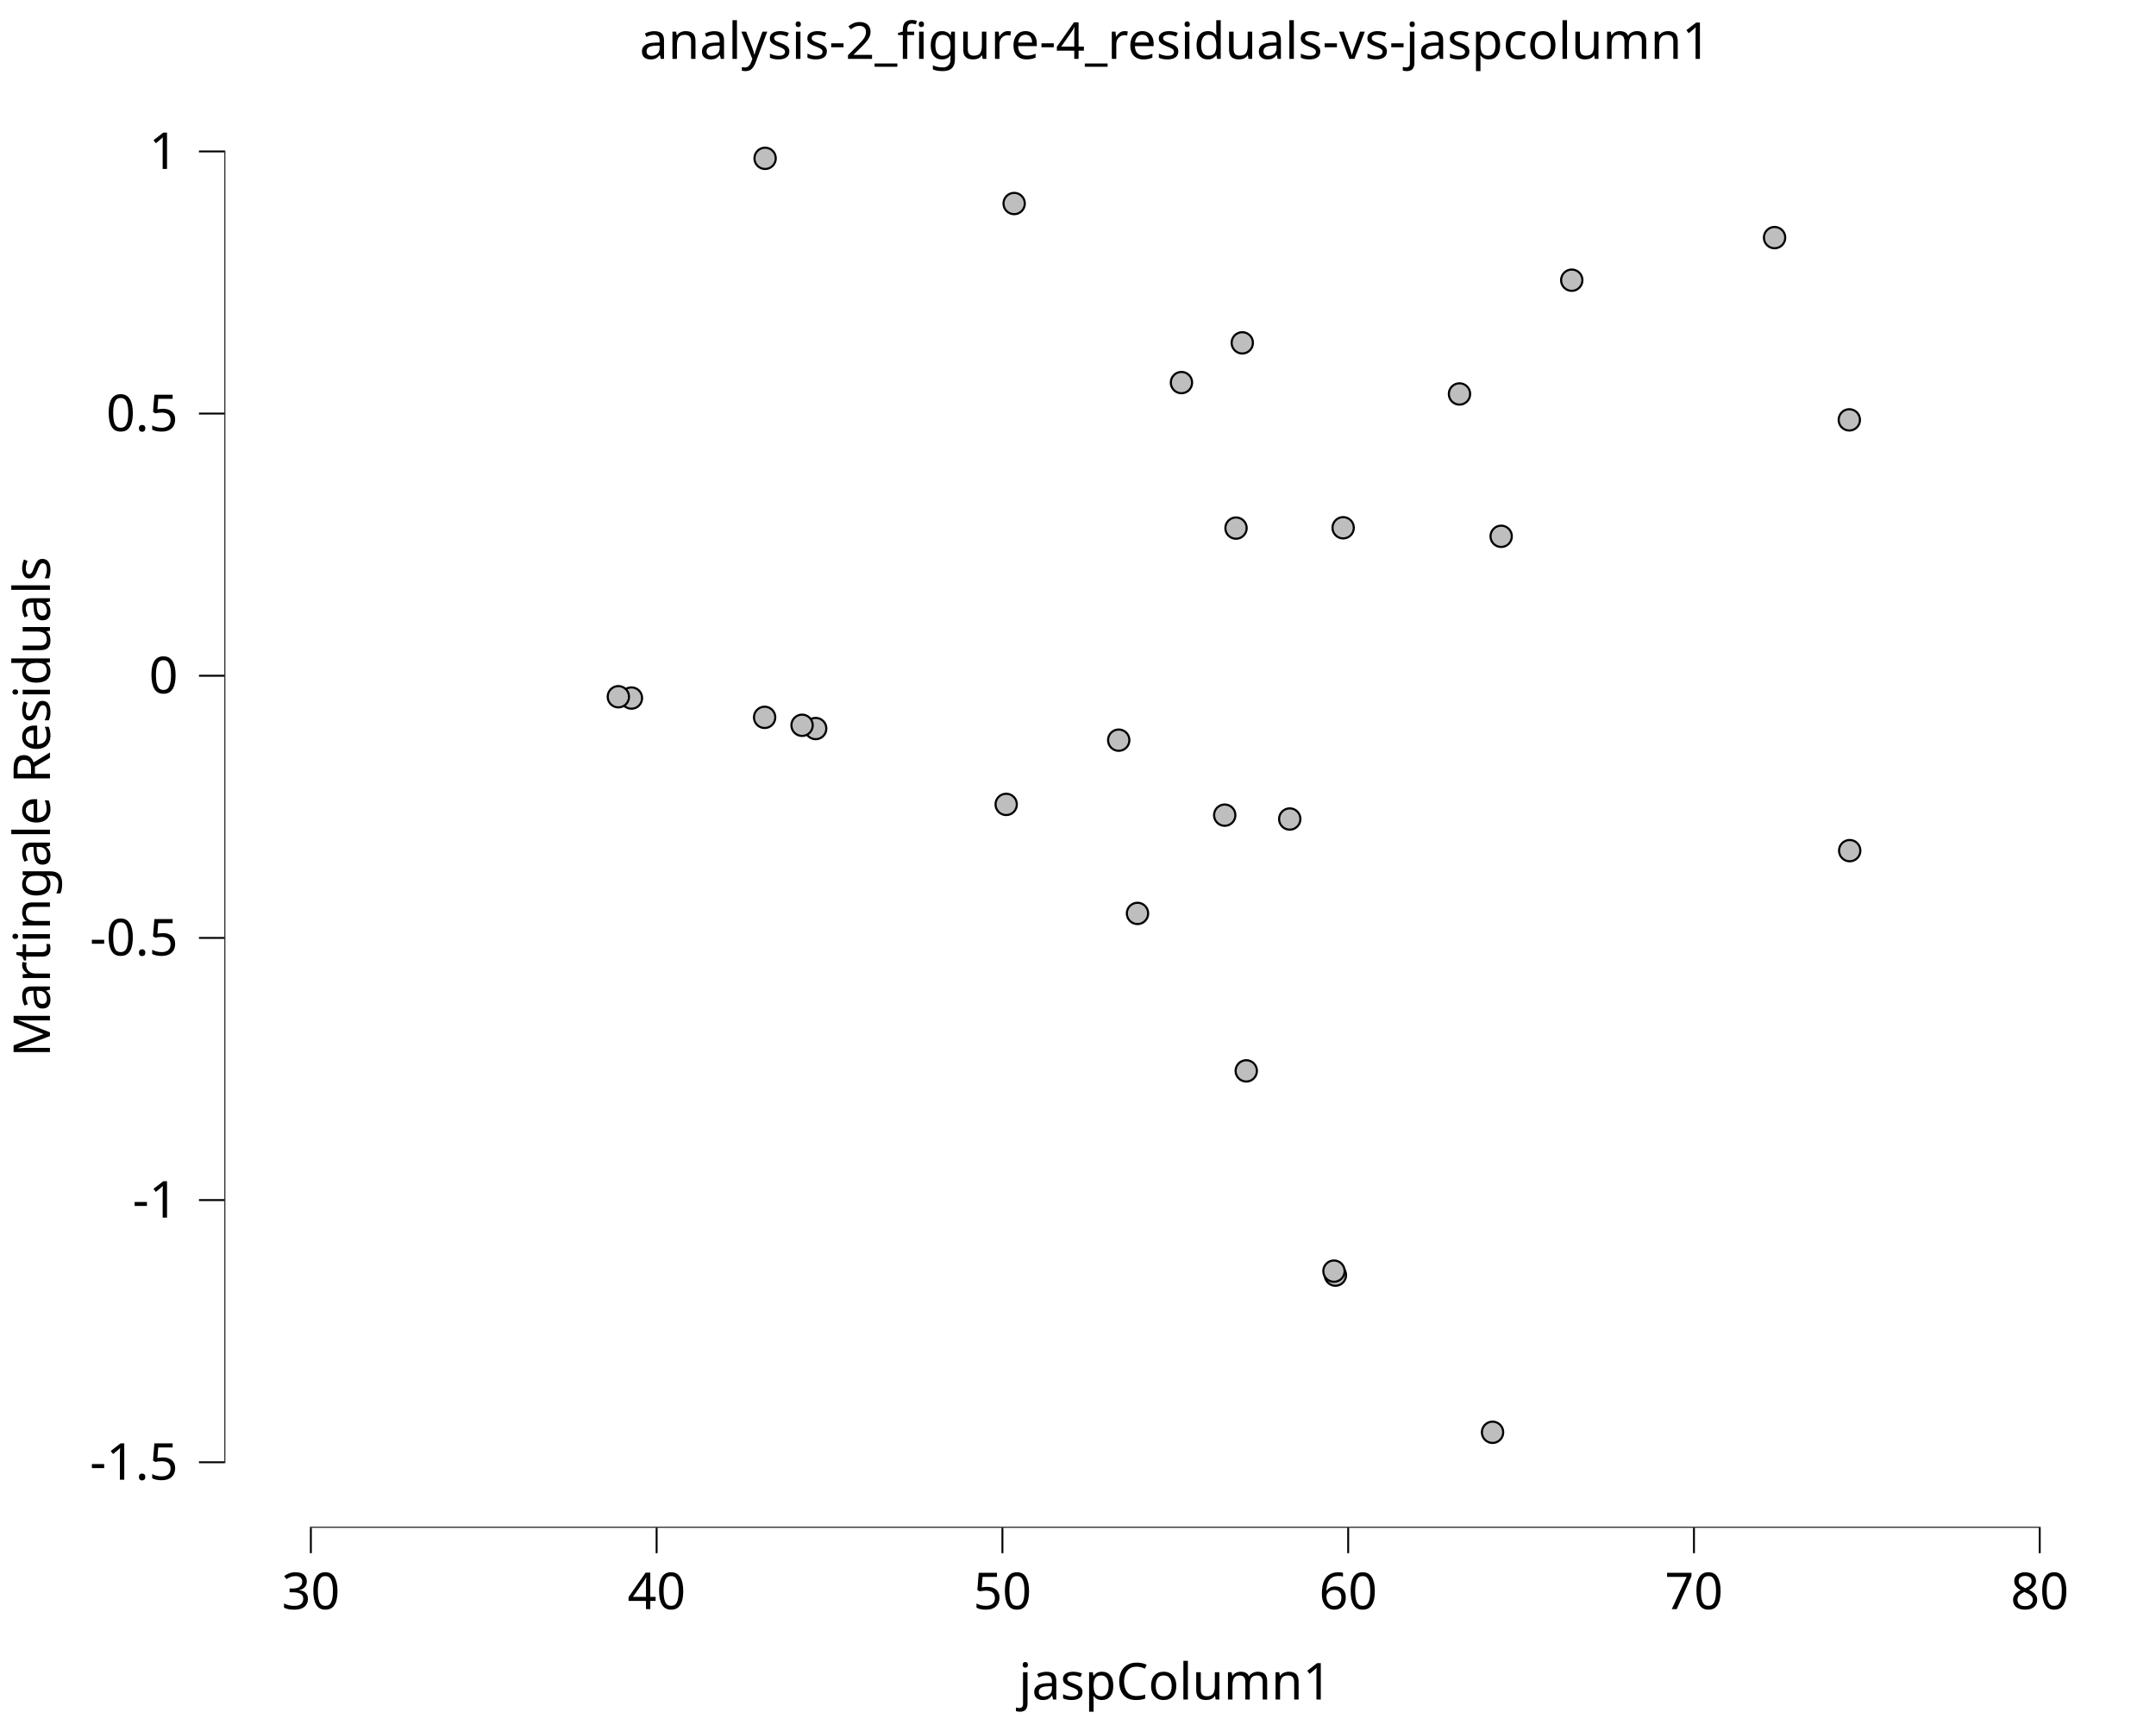
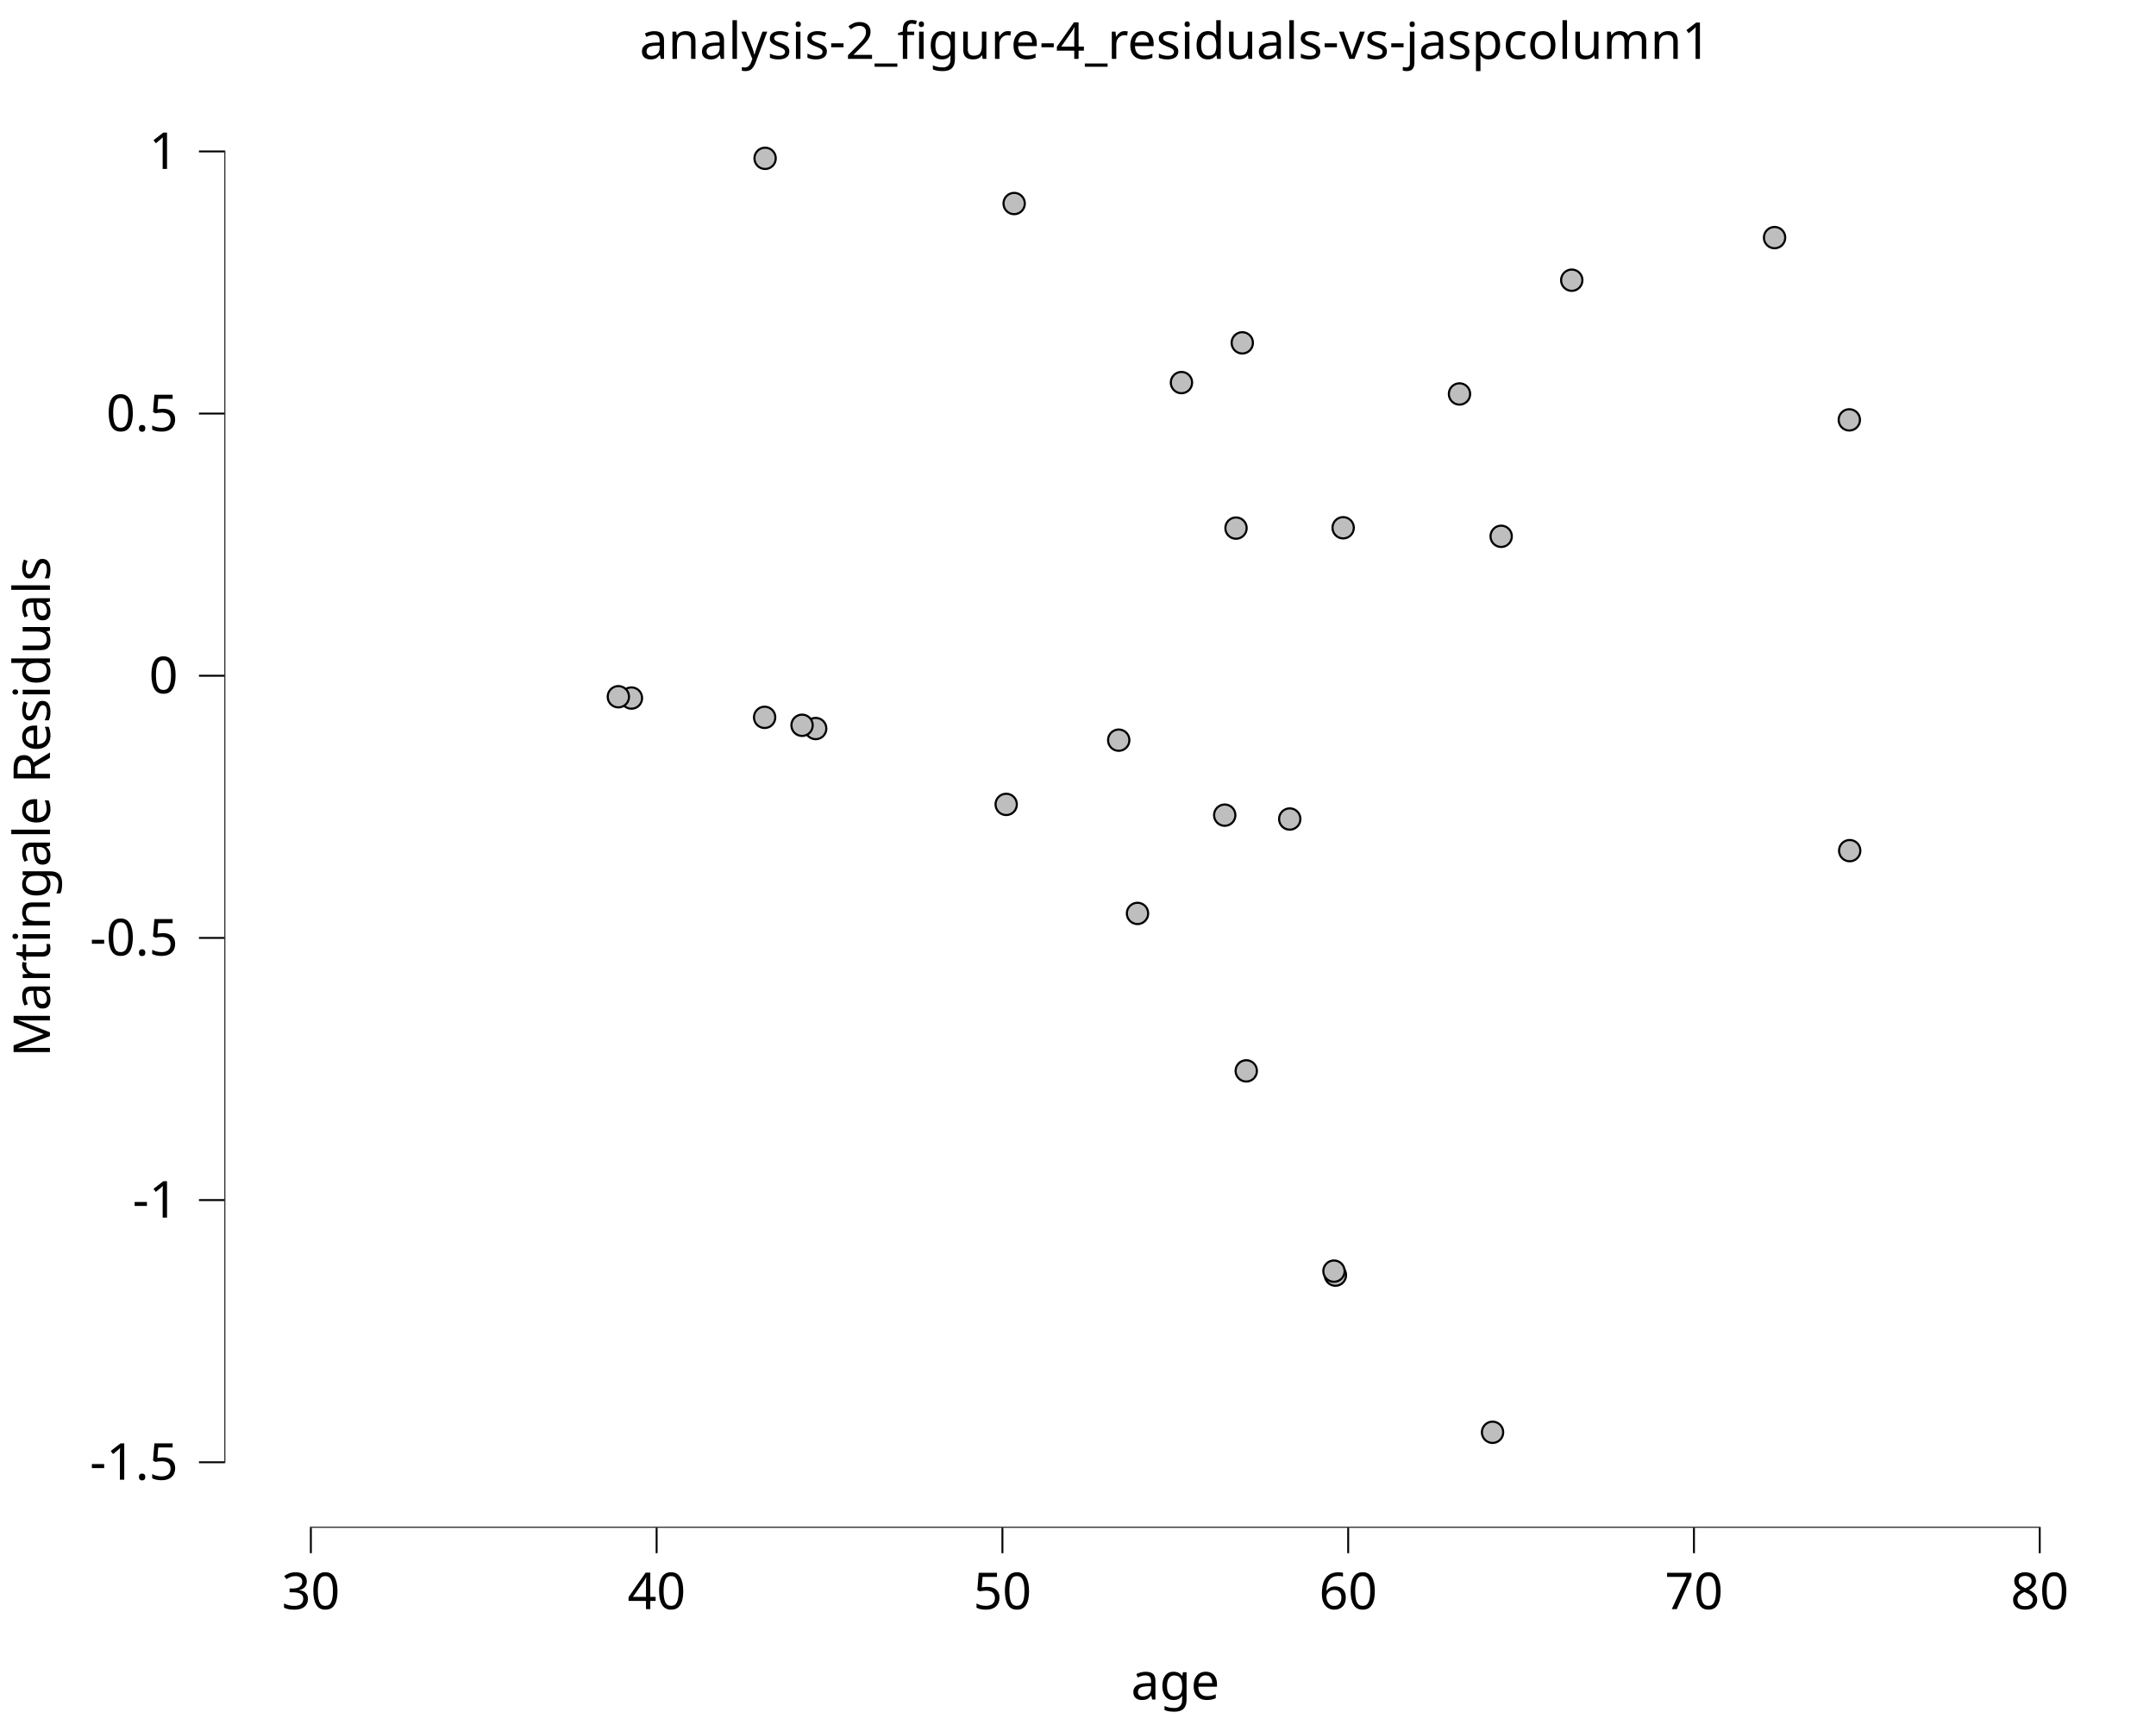
<svg xmlns="http://www.w3.org/2000/svg" class="svglite" data-engine-version="2.0" width="720.00pt" height="576.00pt" viewBox="0 0 720.00 576.00">
  <defs>
    <style type="text/css">
    .svglite line, .svglite polyline, .svglite polygon, .svglite path, .svglite rect, .svglite circle {
      fill: none;
      stroke: #000000;
      stroke-linecap: round;
      stroke-linejoin: round;
      stroke-miterlimit: 10.00;
    }
  </style>
  </defs>
  <rect width="100%" height="100%" style="stroke: none; fill: #FFFFFF;" />
  <defs>
    <clipPath id="cpMC4wMHw3MjAuMDB8MC4wMHw1NzYuMDA=">
      <rect x="0.00" y="0.00" width="720.00" height="576.00" />
    </clipPath>
  </defs>
  <g clip-path="url(#cpMC4wMHw3MjAuMDB8MC4wMHw1NzYuMDA=)">
    <rect x="0.00" y="0.00" width="720.00" height="576.00" style="stroke-width: 10.67; stroke: none;" />
  </g>
  <defs>
    <clipPath id="cpNzQuOTR8NzEwLjA0fDI4LjY4fDUxMC4xNA==">
      <rect x="74.94" y="28.68" width="635.09" height="481.46" />
    </clipPath>
  </defs>
  <g clip-path="url(#cpNzQuOTR8NzEwLjA0fDI4LjY4fDUxMC4xNA==)">
    <rect x="74.94" y="28.68" width="635.09" height="481.46" style="stroke-width: 10.67; stroke: none;" />
    <circle cx="592.62" cy="79.34" r="3.56" style="stroke-width: 0.71; fill: #BEBEBE;" />
    <circle cx="617.58" cy="140.20" r="3.56" style="stroke-width: 0.71; fill: #BEBEBE;" />
    <circle cx="524.89" cy="93.56" r="3.56" style="stroke-width: 0.71; fill: #BEBEBE;" />
    <circle cx="373.60" cy="247.15" r="3.56" style="stroke-width: 0.71; fill: #BEBEBE;" />
    <circle cx="338.68" cy="67.96" r="3.56" style="stroke-width: 0.71; fill: #BEBEBE;" />
    <circle cx="409.00" cy="272.19" r="3.56" style="stroke-width: 0.71; fill: #BEBEBE;" />
    <circle cx="414.86" cy="114.48" r="3.56" style="stroke-width: 0.71; fill: #BEBEBE;" />
    <circle cx="448.55" cy="176.23" r="3.56" style="stroke-width: 0.71; fill: #BEBEBE;" />
    <circle cx="498.44" cy="478.26" r="3.56" style="stroke-width: 0.71; fill: #BEBEBE;" />
    <circle cx="394.55" cy="127.75" r="3.56" style="stroke-width: 0.71; fill: #BEBEBE;" />
    <circle cx="412.77" cy="176.34" r="3.56" style="stroke-width: 0.71; fill: #BEBEBE;" />
    <circle cx="336.02" cy="268.60" r="3.56" style="stroke-width: 0.71; fill: #BEBEBE;" />
    <circle cx="445.96" cy="425.78" r="3.56" style="stroke-width: 0.71; fill: #BEBEBE;" />
    <circle cx="416.19" cy="357.58" r="3.56" style="stroke-width: 0.71; fill: #BEBEBE;" />
    <circle cx="210.87" cy="233.09" r="3.56" style="stroke-width: 0.71; fill: #BEBEBE;" />
    <circle cx="255.35" cy="239.53" r="3.56" style="stroke-width: 0.71; fill: #BEBEBE;" />
    <circle cx="206.50" cy="232.65" r="3.56" style="stroke-width: 0.71; fill: #BEBEBE;" />
    <circle cx="272.40" cy="243.27" r="3.56" style="stroke-width: 0.71; fill: #BEBEBE;" />
    <circle cx="379.87" cy="305.00" r="3.56" style="stroke-width: 0.71; fill: #BEBEBE;" />
    <circle cx="267.85" cy="242.18" r="3.56" style="stroke-width: 0.71; fill: #BEBEBE;" />
    <circle cx="445.48" cy="424.45" r="3.56" style="stroke-width: 0.71; fill: #BEBEBE;" />
    <circle cx="617.71" cy="284.04" r="3.56" style="stroke-width: 0.71; fill: #BEBEBE;" />
    <circle cx="255.51" cy="52.87" r="3.56" style="stroke-width: 0.71; fill: #BEBEBE;" />
    <circle cx="487.40" cy="131.55" r="3.56" style="stroke-width: 0.71; fill: #BEBEBE;" />
    <circle cx="501.32" cy="179.08" r="3.56" style="stroke-width: 0.71; fill: #BEBEBE;" />
    <circle cx="430.71" cy="273.48" r="3.56" style="stroke-width: 0.71; fill: #BEBEBE;" />
    <line x1="103.49" y1="510.14" x2="681.49" y2="510.14" style="stroke-width: 0.64; stroke-linecap: butt;" />
    <line x1="74.94" y1="488.57" x2="74.94" y2="50.24" style="stroke-width: 0.64; stroke-linecap: butt;" />
    <rect x="74.94" y="28.68" width="635.09" height="481.46" style="stroke-width: 0.00; stroke: none;" />
  </g>
  <g clip-path="url(#cpMC4wMHw3MjAuMDB8MC4wMHw1NzYuMDA=)">
    <polyline points="74.94,510.14 74.94,28.68 " style="stroke-width: 0.00; stroke: none; stroke-linecap: butt;" />
    <text x="59.47" y="494.10" text-anchor="end" style="font-size: 17.00px; font-family: sans;" textLength="29.29px" lengthAdjust="spacingAndGlyphs">-1.5</text>
    <text x="59.47" y="406.57" text-anchor="end" style="font-size: 17.00px; font-family: sans;" textLength="15.12px" lengthAdjust="spacingAndGlyphs">-1</text>
    <text x="59.47" y="319.03" text-anchor="end" style="font-size: 17.00px; font-family: sans;" textLength="29.29px" lengthAdjust="spacingAndGlyphs">-0.5</text>
    <text x="59.47" y="231.49" text-anchor="end" style="font-size: 17.00px; font-family: sans;" textLength="9.46px" lengthAdjust="spacingAndGlyphs">0</text>
    <text x="59.47" y="143.95" text-anchor="end" style="font-size: 17.00px; font-family: sans;" textLength="23.63px" lengthAdjust="spacingAndGlyphs">0.5</text>
    <text x="59.47" y="56.41" text-anchor="end" style="font-size: 17.00px; font-family: sans;" textLength="9.46px" lengthAdjust="spacingAndGlyphs">1</text>
    <polyline points="66.44,488.26 74.94,488.26 " style="stroke-width: 0.64; stroke-linecap: butt;" />
    <polyline points="66.44,400.72 74.94,400.72 " style="stroke-width: 0.64; stroke-linecap: butt;" />
    <polyline points="66.44,313.18 74.94,313.18 " style="stroke-width: 0.64; stroke-linecap: butt;" />
    <polyline points="66.44,225.64 74.94,225.64 " style="stroke-width: 0.64; stroke-linecap: butt;" />
    <polyline points="66.44,138.10 74.94,138.10 " style="stroke-width: 0.64; stroke-linecap: butt;" />
    <polyline points="66.44,50.56 74.94,50.56 " style="stroke-width: 0.64; stroke-linecap: butt;" />
    <polyline points="74.94,510.14 710.04,510.14 " style="stroke-width: 0.00; stroke: none; stroke-linecap: butt;" />
    <polyline points="103.81,518.64 103.81,510.14 " style="stroke-width: 0.64; stroke-linecap: butt;" />
    <polyline points="219.28,518.64 219.28,510.14 " style="stroke-width: 0.64; stroke-linecap: butt;" />
    <polyline points="334.76,518.64 334.76,510.14 " style="stroke-width: 0.64; stroke-linecap: butt;" />
    <polyline points="450.23,518.64 450.23,510.14 " style="stroke-width: 0.64; stroke-linecap: butt;" />
    <polyline points="565.70,518.64 565.70,510.14 " style="stroke-width: 0.64; stroke-linecap: butt;" />
    <polyline points="681.17,518.64 681.17,510.14 " style="stroke-width: 0.64; stroke-linecap: butt;" />
    <text x="103.81" y="537.32" text-anchor="middle" style="font-size: 17.00px; font-family: sans;" textLength="18.91px" lengthAdjust="spacingAndGlyphs">30</text>
    <text x="219.28" y="537.32" text-anchor="middle" style="font-size: 17.00px; font-family: sans;" textLength="18.91px" lengthAdjust="spacingAndGlyphs">40</text>
    <text x="334.76" y="537.32" text-anchor="middle" style="font-size: 17.00px; font-family: sans;" textLength="18.91px" lengthAdjust="spacingAndGlyphs">50</text>
    <text x="450.23" y="537.32" text-anchor="middle" style="font-size: 17.00px; font-family: sans;" textLength="18.91px" lengthAdjust="spacingAndGlyphs">60</text>
    <text x="565.70" y="537.32" text-anchor="middle" style="font-size: 17.00px; font-family: sans;" textLength="18.91px" lengthAdjust="spacingAndGlyphs">70</text>
    <text x="681.17" y="537.32" text-anchor="middle" style="font-size: 17.00px; font-family: sans;" textLength="18.91px" lengthAdjust="spacingAndGlyphs">80</text>
-     <text x="392.49" y="567.49" text-anchor="middle" style="font-size: 17.00px; font-family: sans;" textLength="99.24px" lengthAdjust="spacingAndGlyphs">jaspColumn1</text>
+     <text x="392.49" y="567.49" text-anchor="middle" style="font-size: 17.00px; font-family: sans;" textLength="28.37px" lengthAdjust="spacingAndGlyphs">age</text>
    <text transform="translate(16.68,269.41) rotate(-90)" text-anchor="middle" style="font-size: 17.00px; font-family: sans;" textLength="158.76px" lengthAdjust="spacingAndGlyphs">Martingale Residuals</text>
    <text x="392.49" y="19.67" text-anchor="middle" style="font-size: 17.00px; font-family: sans;" textLength="344.94px" lengthAdjust="spacingAndGlyphs">analysis-2_figure-4_residuals-vs-jaspcolumn1</text>
  </g>
</svg>
